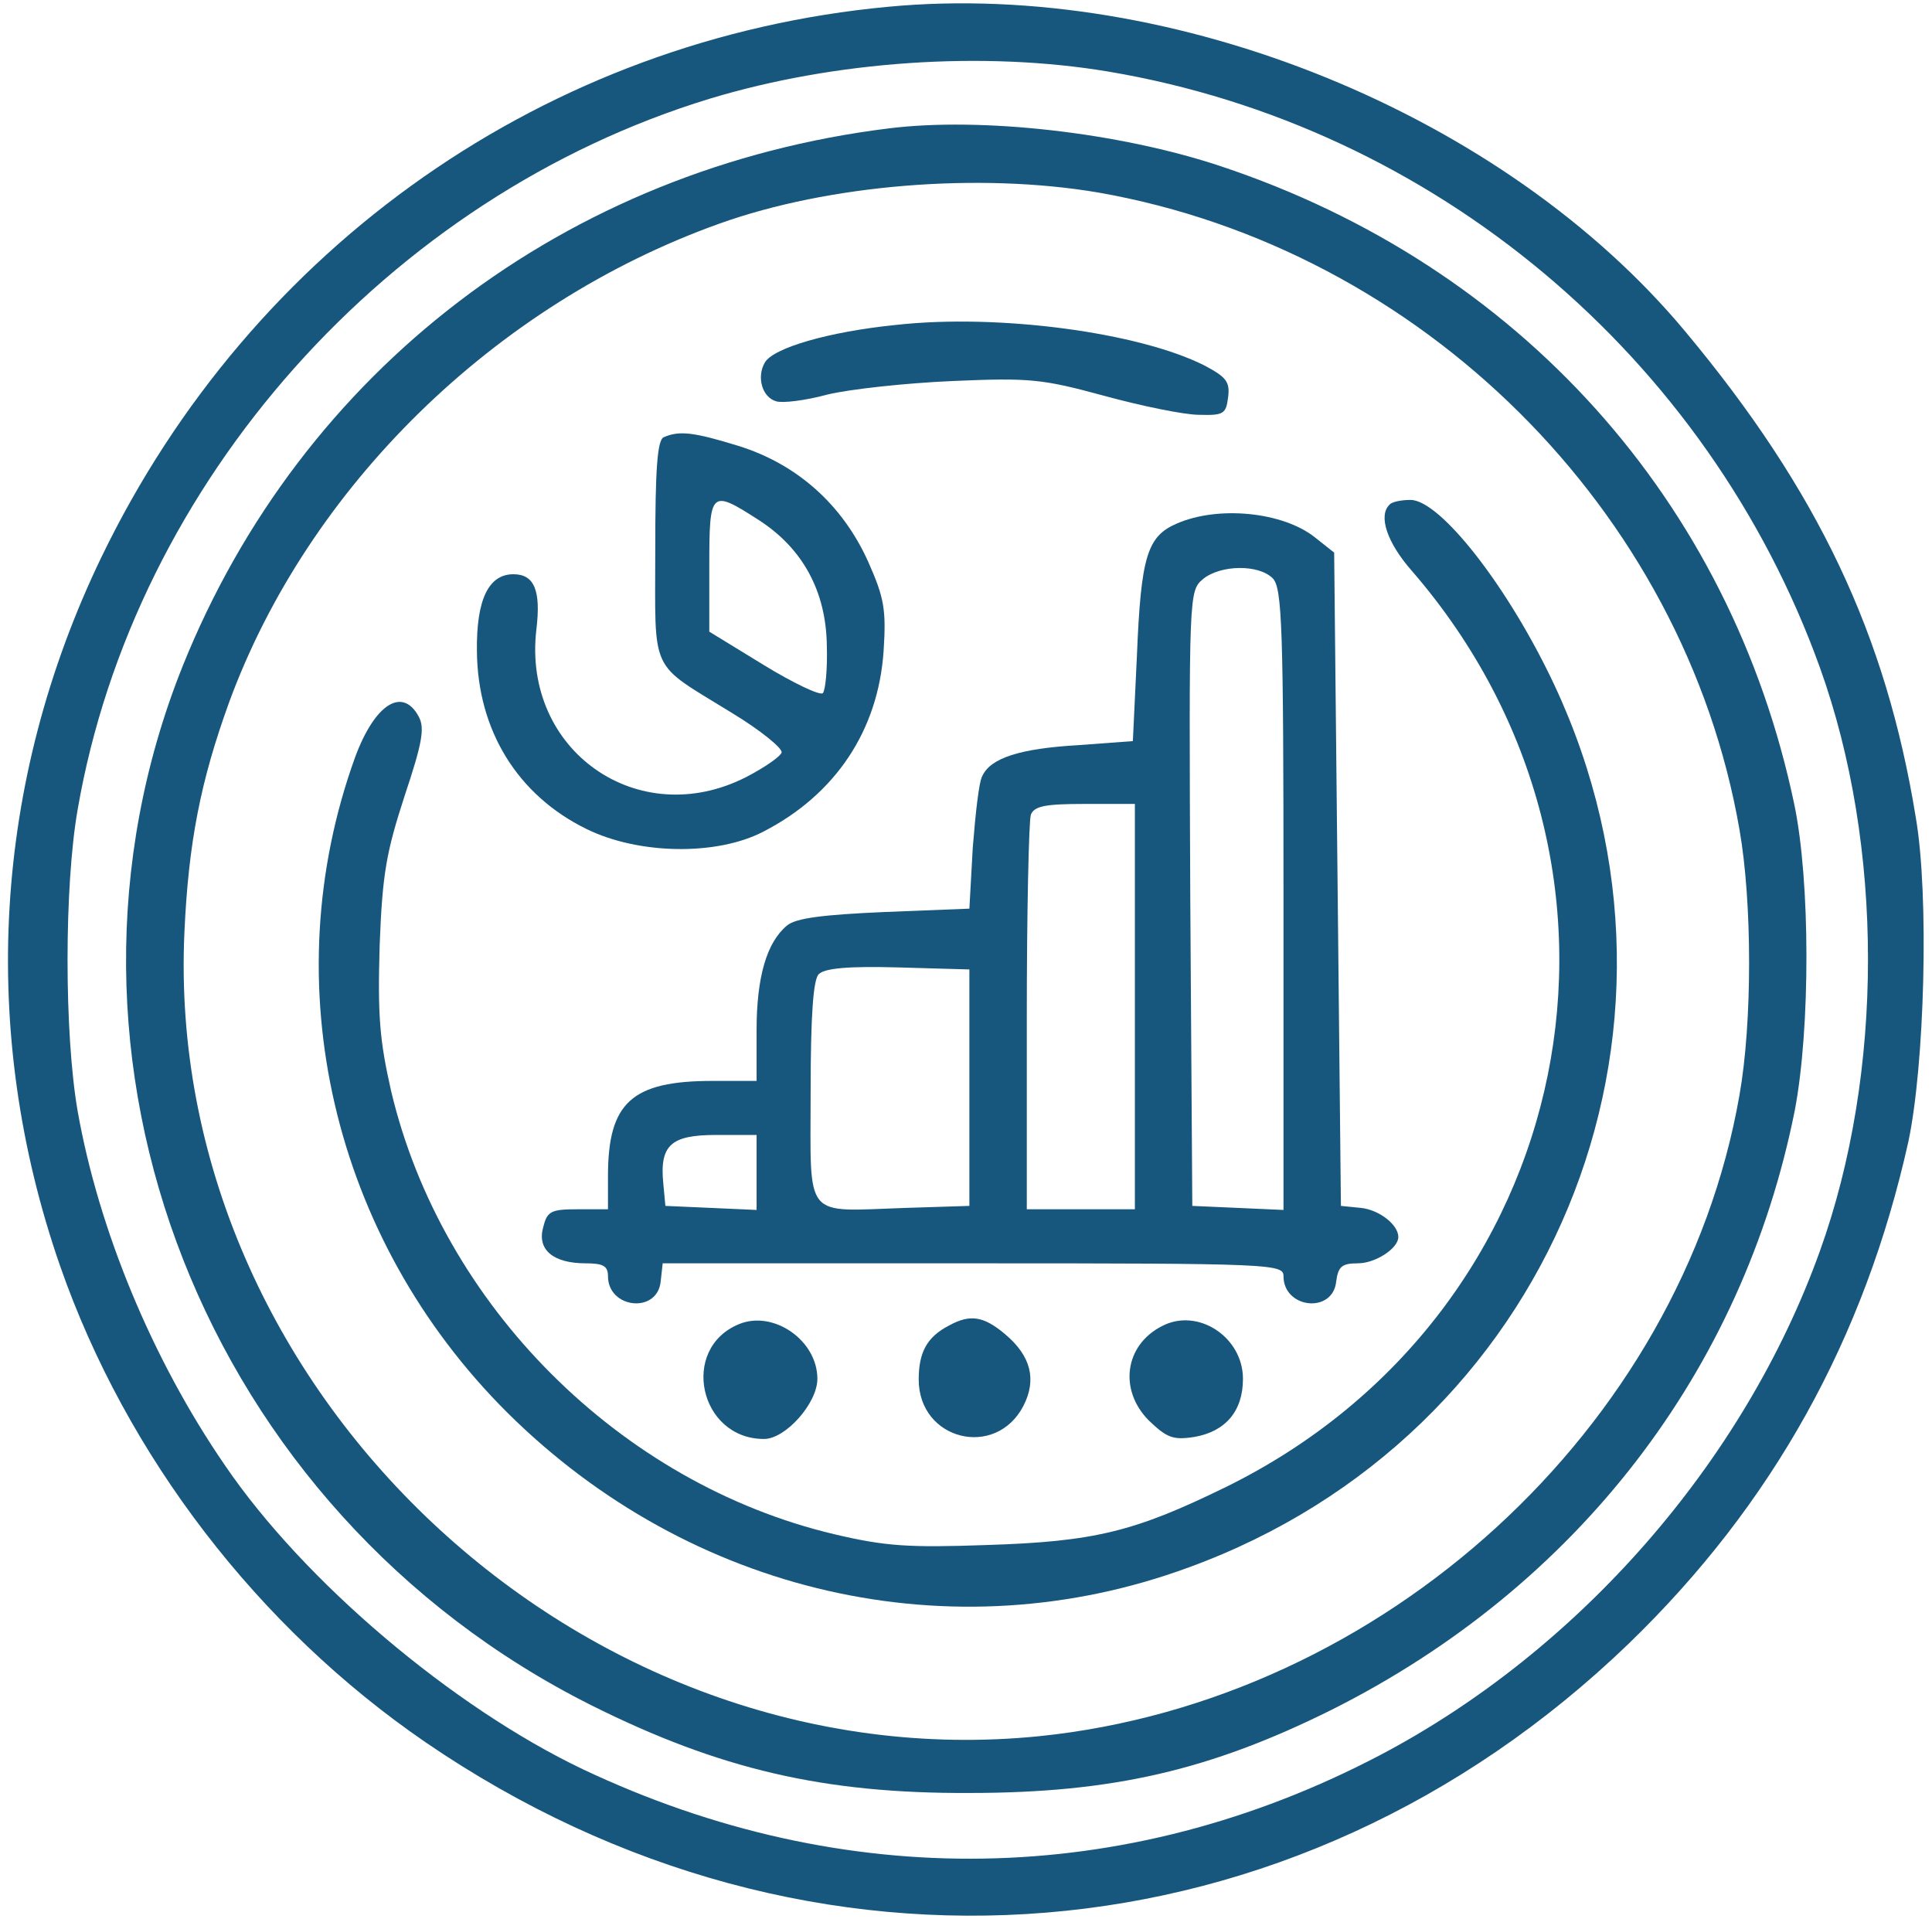
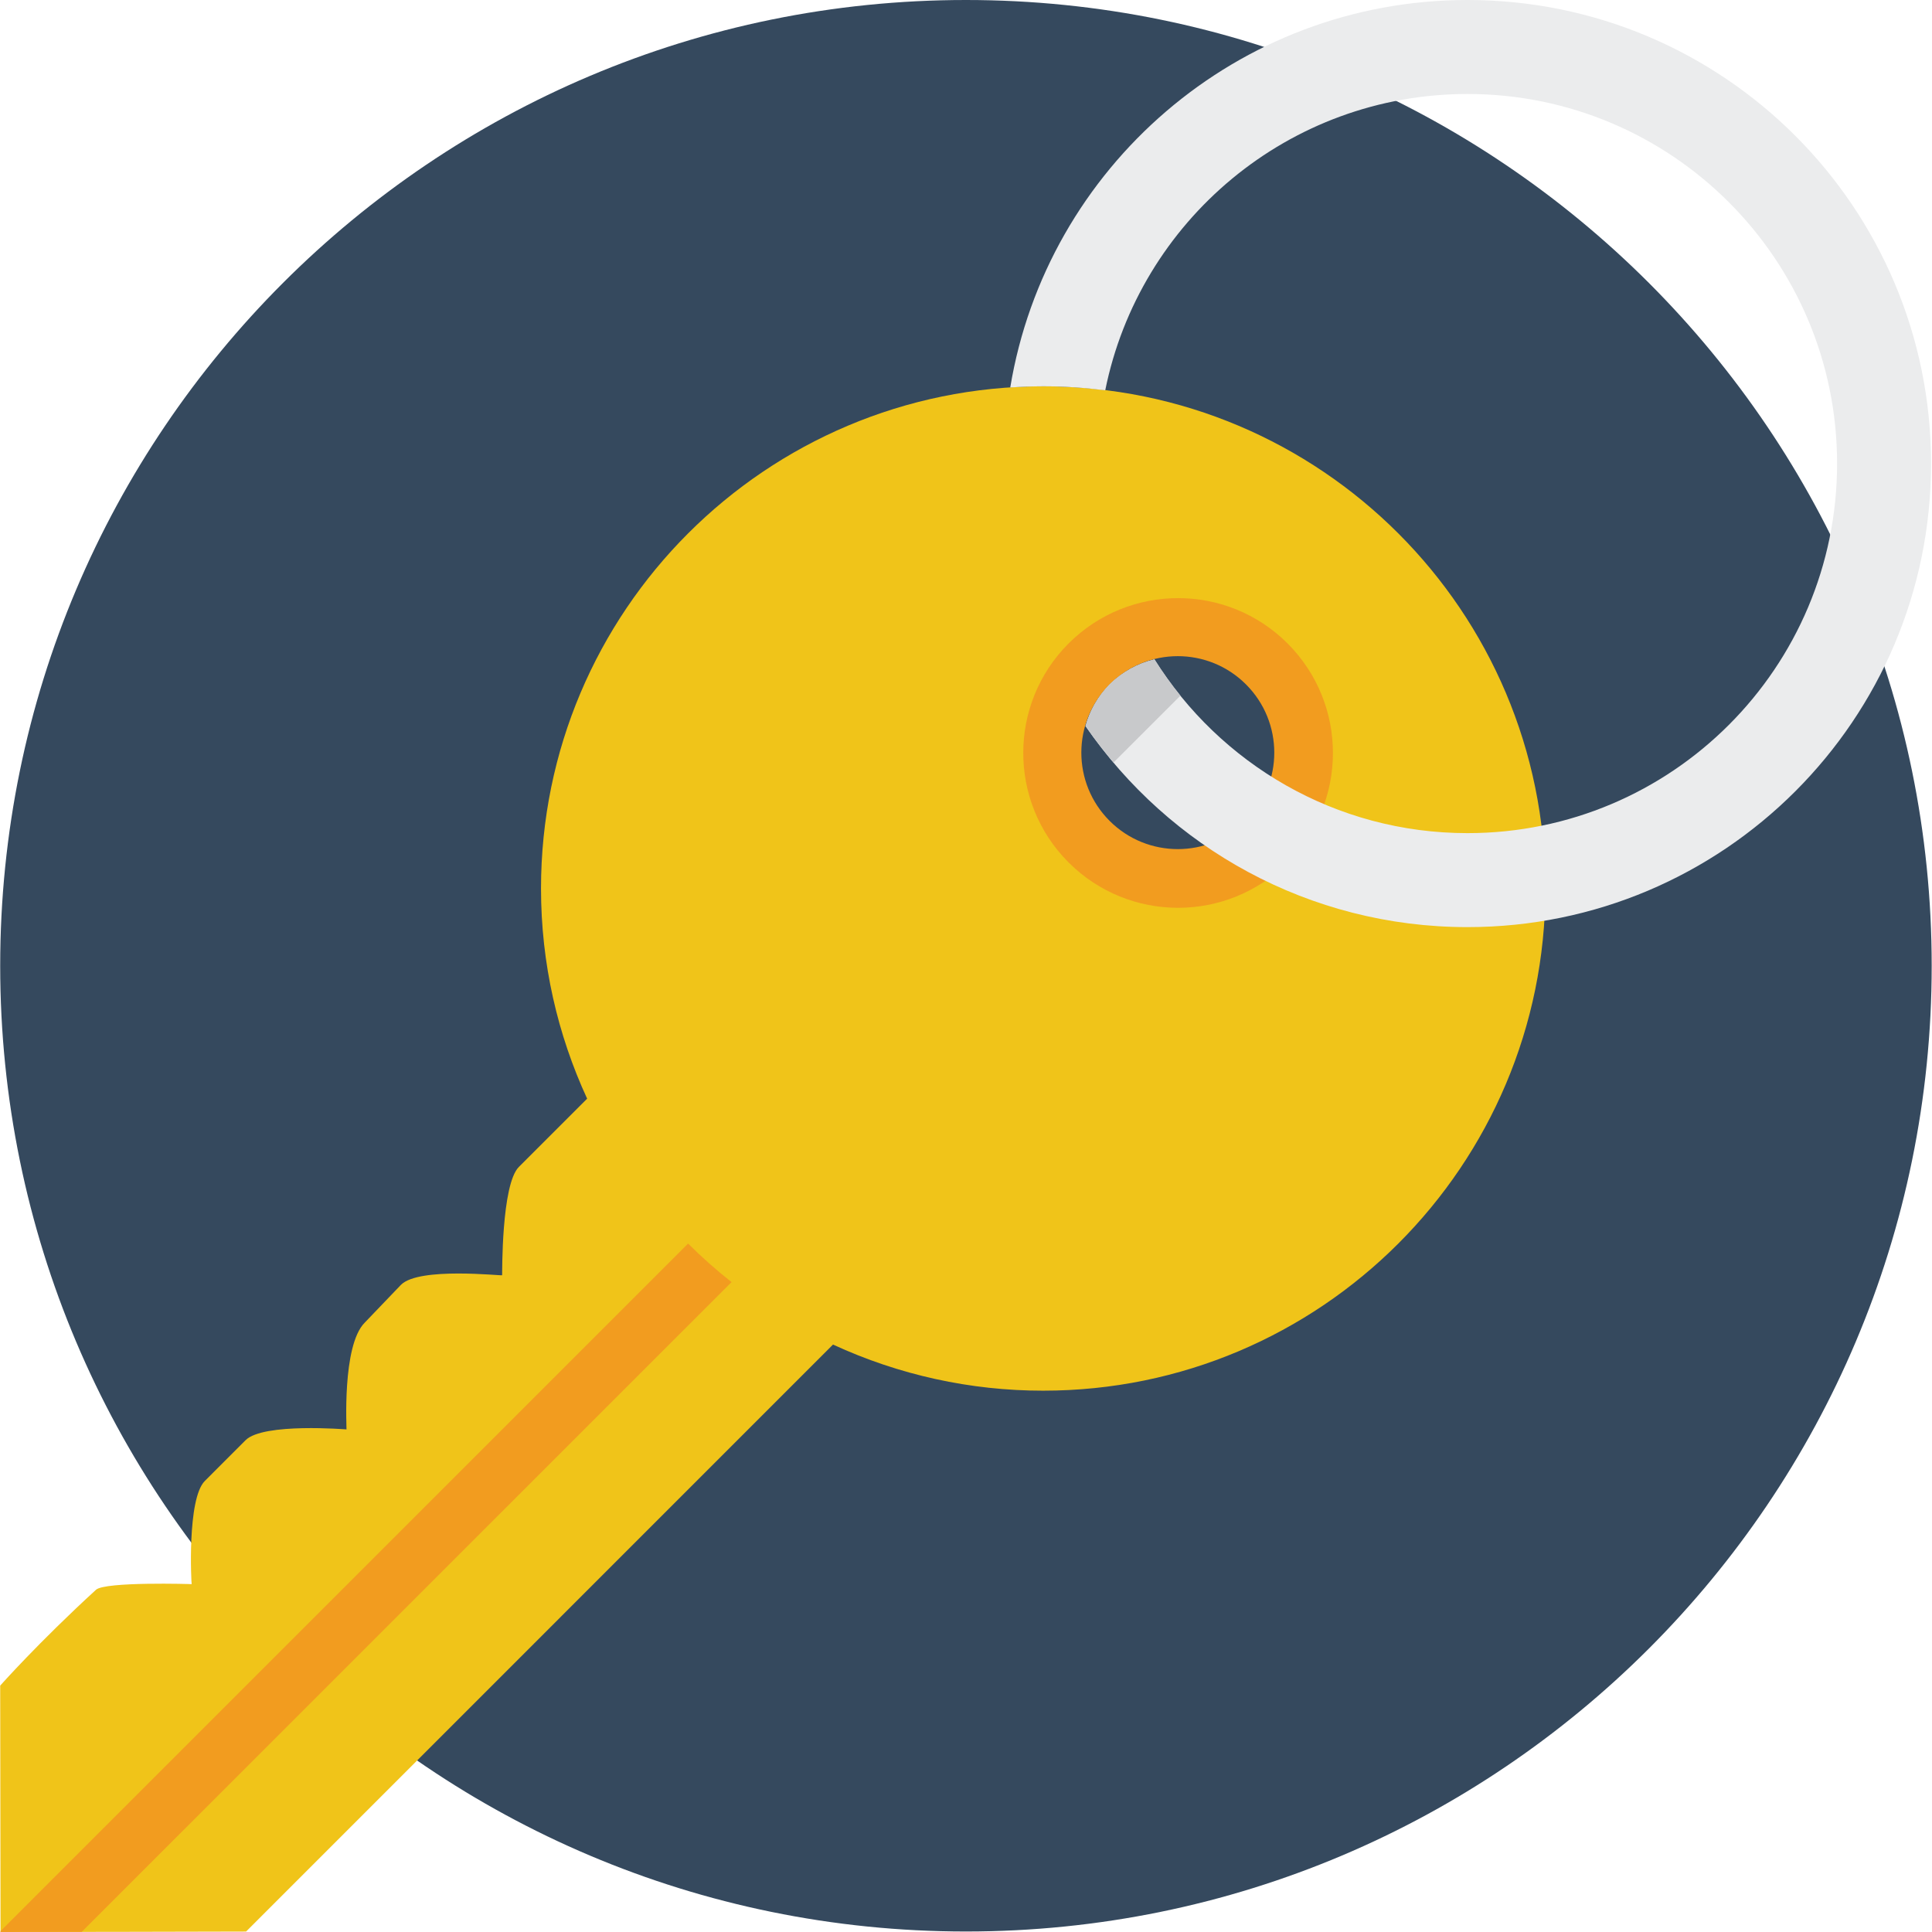
- <svg xmlns="http://www.w3.org/2000/svg" version="1.0" width="286pt" height="284pt" viewBox="0 0 286 284" preserveAspectRatio="xMidYMid meet">
-   <g transform="translate(0,284) scale(0.1,-0.1)" fill="#17577D" stroke="none">
-     <path d="M1315 2830 c-504 -47 -942 -353 -1165 -815 -160 -332 -182 -701 -61 -1049 98 -281 293 -535 541 -705 570 -390 1286 -331 1781 146 213 206 349 451 414 743 24 113 31 364 11 480 -44 271 -145 484 -341 719 -267 321 -756 521 -1180 481z m326 -96 c481 -81 887 -421 1053 -882 95 -264 95 -600 0 -864 -112 -312 -357 -592 -653 -747 -375 -196 -791 -203 -1178 -20 -193 92 -413 278 -530 450 -108 157 -187 349 -218 524 -20 115 -20 333 0 447 84 485 460 907 936 1052 185 56 405 71 590 40z" />
-     <path d="M1316 2650 c-478 -59 -870 -358 -1046 -797 -231 -579 33 -1250 605 -1537 190 -95 345 -131 560 -130 212 0 357 34 536 123 363 182 609 501 686 888 23 121 23 339 -1 453 -94 448 -407 797 -849 944 -150 50 -354 73 -491 56z m310 -95 c478 -84 867 -470 949 -943 19 -108 19 -286 0 -393 -86 -493 -528 -897 -1037 -949 -677 -68 -1296 514 -1265 1190 6 133 24 224 66 340 117 319 393 590 726 709 162 58 384 76 561 46z" />
-     <path d="M1326 2359 c-99 -10 -182 -34 -194 -56 -12 -21 -4 -51 17 -57 9 -3 43 1 76 10 33 8 116 17 185 20 115 5 133 3 225 -22 55 -15 118 -28 140 -28 36 -1 40 1 43 26 3 23 -3 30 -35 47 -97 49 -305 77 -457 60z" />
-     <path d="M983 2193 c-10 -3 -13 -47 -13 -167 0 -187 -10 -165 113 -241 43 -26 76 -53 74 -59 -2 -6 -25 -22 -52 -36 -160 -82 -332 39 -311 218 7 58 -3 82 -34 82 -37 0 -55 -38 -54 -114 1 -117 60 -213 162 -263 77 -38 193 -40 262 -4 107 55 170 150 178 267 4 62 1 79 -23 133 -38 84 -105 144 -192 171 -65 20 -87 23 -110 13z m139 -122 c66 -42 101 -106 102 -187 1 -34 -2 -66 -6 -70 -4 -4 -44 15 -88 42 l-80 49 0 97 c0 112 2 114 72 69z" />
-     <path d="M2057 2093 c-17 -16 -4 -56 33 -98 381 -440 247 -1099 -275 -1356 -135 -66 -194 -81 -355 -86 -114 -4 -149 -2 -225 16 -317 75 -581 339 -656 656 -17 75 -20 111 -17 215 4 107 10 139 37 222 26 78 30 100 21 117 -24 45 -65 19 -94 -59 -122 -336 -34 -713 225 -971 271 -269 659 -358 1009 -229 535 195 782 791 541 1306 -68 145 -169 274 -213 274 -14 0 -28 -3 -31 -7z" />
-     <path d="M1742 2065 c-44 -19 -53 -49 -59 -196 l-6 -126 -81 -6 c-86 -5 -130 -19 -142 -46 -5 -9 -10 -56 -14 -106 l-5 -90 -126 -5 c-91 -4 -131 -9 -144 -20 -30 -25 -45 -76 -45 -155 l0 -75 -65 0 c-120 0 -155 -32 -155 -141 l0 -49 -45 0 c-40 0 -45 -3 -51 -27 -9 -33 15 -53 63 -53 26 0 33 -4 33 -19 0 -48 73 -56 78 -8 l3 27 460 0 c442 0 459 -1 459 -19 0 -48 73 -56 78 -8 3 22 8 27 32 27 26 0 60 22 60 39 0 18 -28 40 -55 43 l-30 3 -5 483 -5 484 -29 23 c-47 37 -142 47 -204 20z m142 -81 c14 -14 16 -71 16 -475 l0 -460 -67 3 -68 3 -3 455 c-2 454 -2 455 19 473 26 21 82 22 103 1z m-204 -634 l0 -300 -80 0 -80 0 0 284 c0 156 3 291 6 300 5 13 22 16 80 16 l74 0 0 -300z m-245 -120 l0 -175 -95 -3 c-152 -5 -140 -20 -140 171 0 116 4 167 12 175 9 9 45 12 118 10 l105 -3 0 -175z m-315 -125 l0 -56 -67 3 -68 3 -3 32 c-6 58 11 73 78 73 l60 0 0 -55z" />
-     <path d="M1094 880 c-88 -36 -59 -170 37 -170 32 0 79 53 79 89 0 57 -65 102 -116 81z" />
-     <path d="M1405 878 c-33 -17 -45 -40 -45 -80 0 -90 114 -118 155 -39 20 39 11 74 -27 106 -32 27 -52 30 -83 13z" />
-     <path d="M1720 877 c-55 -28 -64 -94 -20 -139 27 -26 36 -30 68 -25 46 8 72 38 72 86 0 62 -67 106 -120 78z" />
-   </g>
+ <svg xmlns="http://www.w3.org/2000/svg" width="800px" height="800px" viewBox="-0.01 0 100.026 100.026">
+   <path fill="#35495E" d="M50 0c27.613 0 50 22.386 50 50 0 27.615-22.387 50-50 50-27.614 0-50-22.385-50-50S22.386 0 50 0z" />
+   <path fill="#F0C419" d="M54 20c-14.359 0-26 11.64-26 26 0 3.887.859 7.568 2.388 10.882l-3.534 3.533c-.913.913-.86 5.54-.867 5.608-.04.041-4.297-.443-5.235.494l-1.879 1.961c-1.196 1.197-.924 5.596-.945 5.521l-.005.006c.014.003-4.301-.357-5.217.557l-2.111 2.112c-.936.937-.696 5.353-.682 5.343.005-.006-4.482-.14-4.953.291C1.995 85.021 0 87.27 0 87.27l.018 12.756c0 .008 12.712-.023 12.712-.023l30.388-30.391A25.885 25.885 0 0 0 54 72c14.359 0 26-11.643 26-26 0-14.359-11.641-26-26-26zm6.741 13.481a5.778 5.778 0 1 1 1.237 11.42 5.975 5.975 0 0 1-5.215-1.665 5.977 5.977 0 0 1-1.664-5.213 5.778 5.778 0 0 1 5.642-4.542z" />
+   <path fill="#F29C1F" d="M66.652 33.314a8.019 8.019 0 0 0-11.338 0 8.02 8.02 0 0 0 0 11.337 8.015 8.015 0 0 0 11.338 0 8.016 8.016 0 0 0 0-11.337zM64.5 42.499a4.994 4.994 0 1 1-7.062-7.064 4.992 4.992 0 0 1 7.062 0 4.993 4.993 0 0 1 0 7.064zM37.864 66.378a26.11 26.11 0 0 1-2.249-1.994L.018 99.98v.043c0 .002 1.887 0 4.206-.006l33.64-33.639z" />
+   <path fill="#EBECED" d="M75.967 0C64.055 0 54.174 8.682 52.294 20.061A26.767 26.767 0 0 1 54 20c1.089 0 2.159.075 3.212.206 1.763-8.75 9.488-15.34 18.755-15.34 10.567 0 19.135 8.565 19.135 19.134 0 10.567-8.564 19.134-19.135 19.134-6.839 0-12.822-3.6-16.207-8.996a4.962 4.962 0 0 0-2.324 1.296 4.932 4.932 0 0 0-1.246 2.158C60.518 43.877 67.76 48 75.967 48c13.254 0 24-10.745 24-24 0-13.254-10.744-24-24-24z" />
+   <path fill="#C8C9CB" d="M61.104 36.017a19.84 19.84 0 0 1-1.344-1.879 5.423 5.423 0 0 0-.627.198l-.006.002a5.413 5.413 0 0 0-.559.259l-.287.177-.262.168c-.188.14-.371.29-.543.458l-.074.073a5.015 5.015 0 0 0-.44.523l-.183.276-.141.229a5.16 5.16 0 0 0-.449 1.088c.451.655.938 1.28 1.453 1.886l3.462-3.458z" />
</svg>
